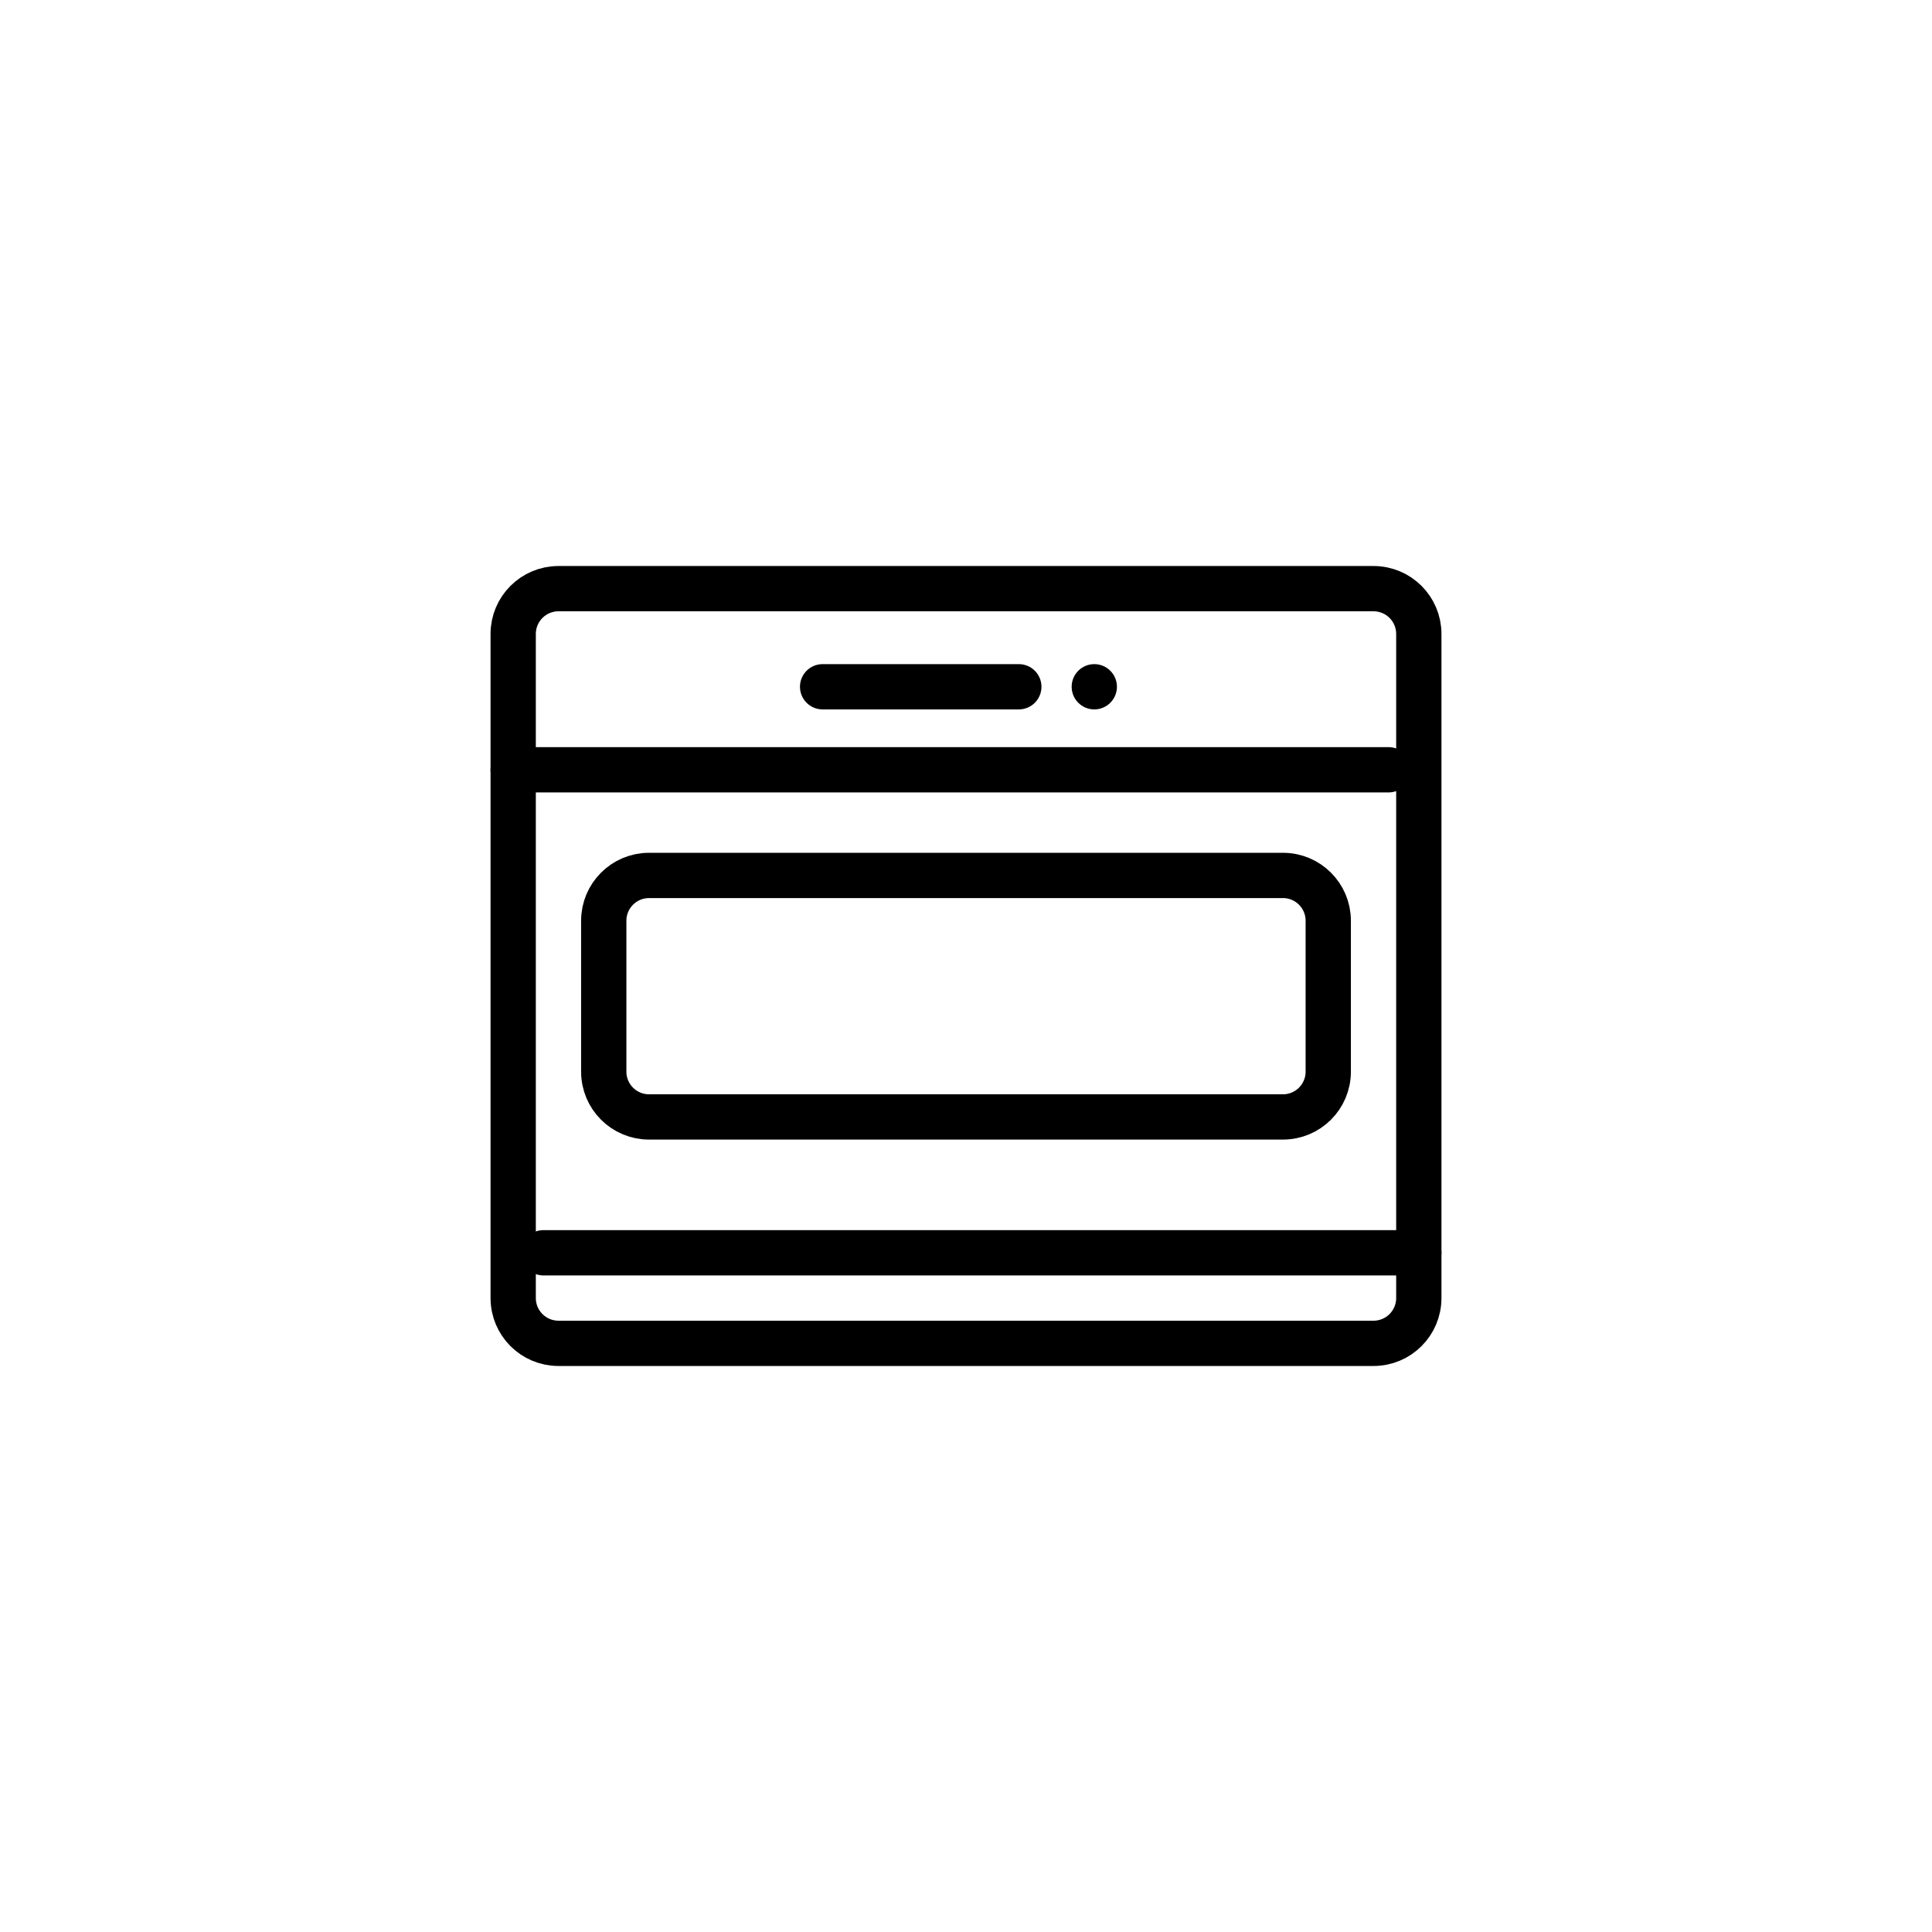
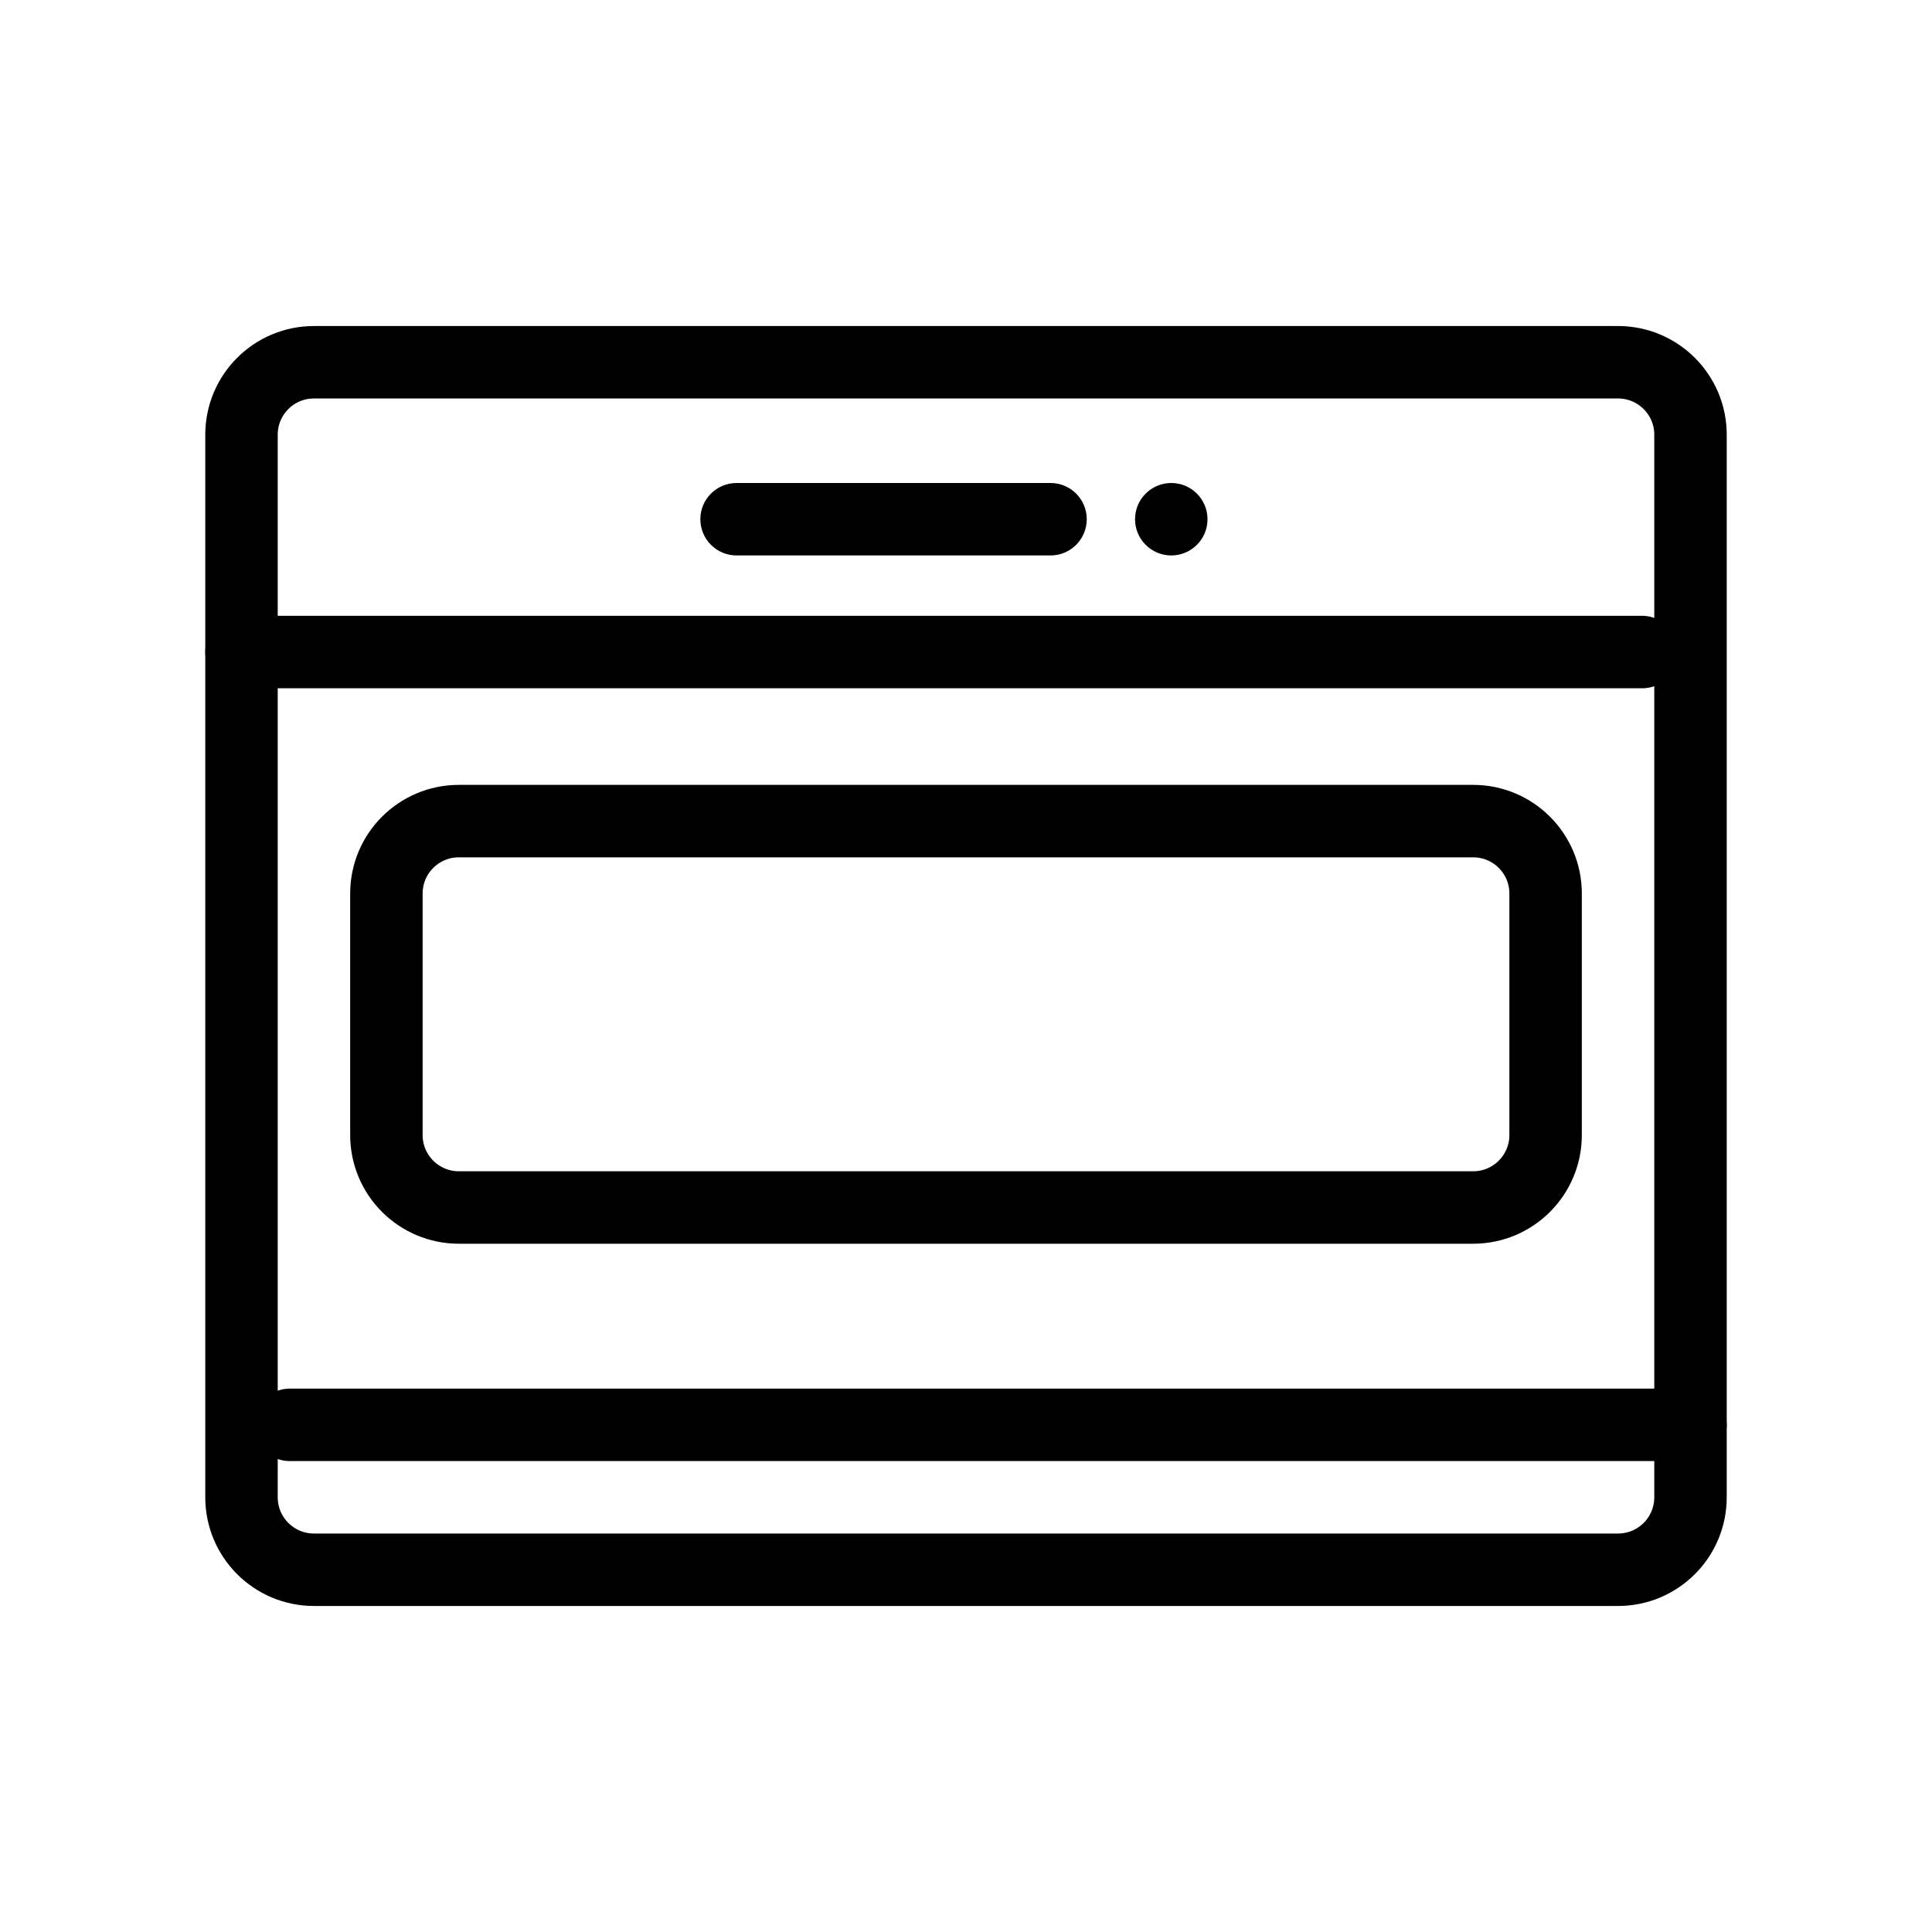
- <svg xmlns="http://www.w3.org/2000/svg" id="_11img_LightWaveOven_80" data-name="11img_LightWaveOven_80" width="128" height="128" viewBox="0 0 128 128">
-   <rect id="Rectangle" width="128" height="128" fill="none" />
-   <g id="ic" transform="translate(34 39)">
-     <path id="Rectangle-2" data-name="Rectangle" d="M0,3A3,3,0,0,1,3,0H57a3,3,0,0,1,3,3V47a3,3,0,0,1-3,3H3a3,3,0,0,1-3-3Z" fill="none" stroke="#000" stroke-linecap="round" stroke-linejoin="round" stroke-miterlimit="10" stroke-width="3" />
-     <path id="Rectangle-3" data-name="Rectangle" d="M0,3A3,3,0,0,1,3,0H45a3,3,0,0,1,3,3V13a3,3,0,0,1-3,3H3a3,3,0,0,1-3-3Z" transform="translate(6 19)" fill="none" stroke="#000" stroke-linecap="round" stroke-linejoin="round" stroke-miterlimit="10" stroke-width="3" />
+ <svg xmlns="http://www.w3.org/2000/svg" id="img_LightWaveOven_80" width="80" height="80" viewBox="0 0 80 80">
+   <g id="ic" transform="translate(10 15)">
+     <path id="Rectangle" d="M0,3A3,3,0,0,1,3,0H57a3,3,0,0,1,3,3V47a3,3,0,0,1-3,3H3a3,3,0,0,1-3-3Z" fill="none" stroke="#000" stroke-linecap="round" stroke-linejoin="round" stroke-miterlimit="10" stroke-width="3" />
+     <path id="Rectangle-2" data-name="Rectangle" d="M0,3A3,3,0,0,1,3,0H45a3,3,0,0,1,3,3V13a3,3,0,0,1-3,3H3a3,3,0,0,1-3-3Z" transform="translate(6 19)" fill="none" stroke="#000" stroke-linecap="round" stroke-linejoin="round" stroke-miterlimit="10" stroke-width="3" />
    <g id="Group_5" data-name="Group 5" transform="translate(19 5)">
-       <rect id="Rectangle-4" data-name="Rectangle" width="3" height="3" rx="1.5" transform="translate(18)" />
-       <rect id="Rectangle-5" data-name="Rectangle" width="16" height="3" rx="1.5" />
+       <rect id="Rectangle-3" data-name="Rectangle" width="3" height="3" rx="1.5" transform="translate(18)" />
+       <rect id="Rectangle-4" data-name="Rectangle" width="16" height="3" rx="1.5" />
    </g>
    <path id="Line" d="M0,1H58" transform="translate(2 43)" fill="none" stroke="#000" stroke-linecap="round" stroke-linejoin="round" stroke-miterlimit="10" stroke-width="3" />
    <path id="Line-2" data-name="Line" d="M0,1H58" transform="translate(0 11)" fill="none" stroke="#000" stroke-linecap="round" stroke-miterlimit="10" stroke-width="3" />
  </g>
</svg>
